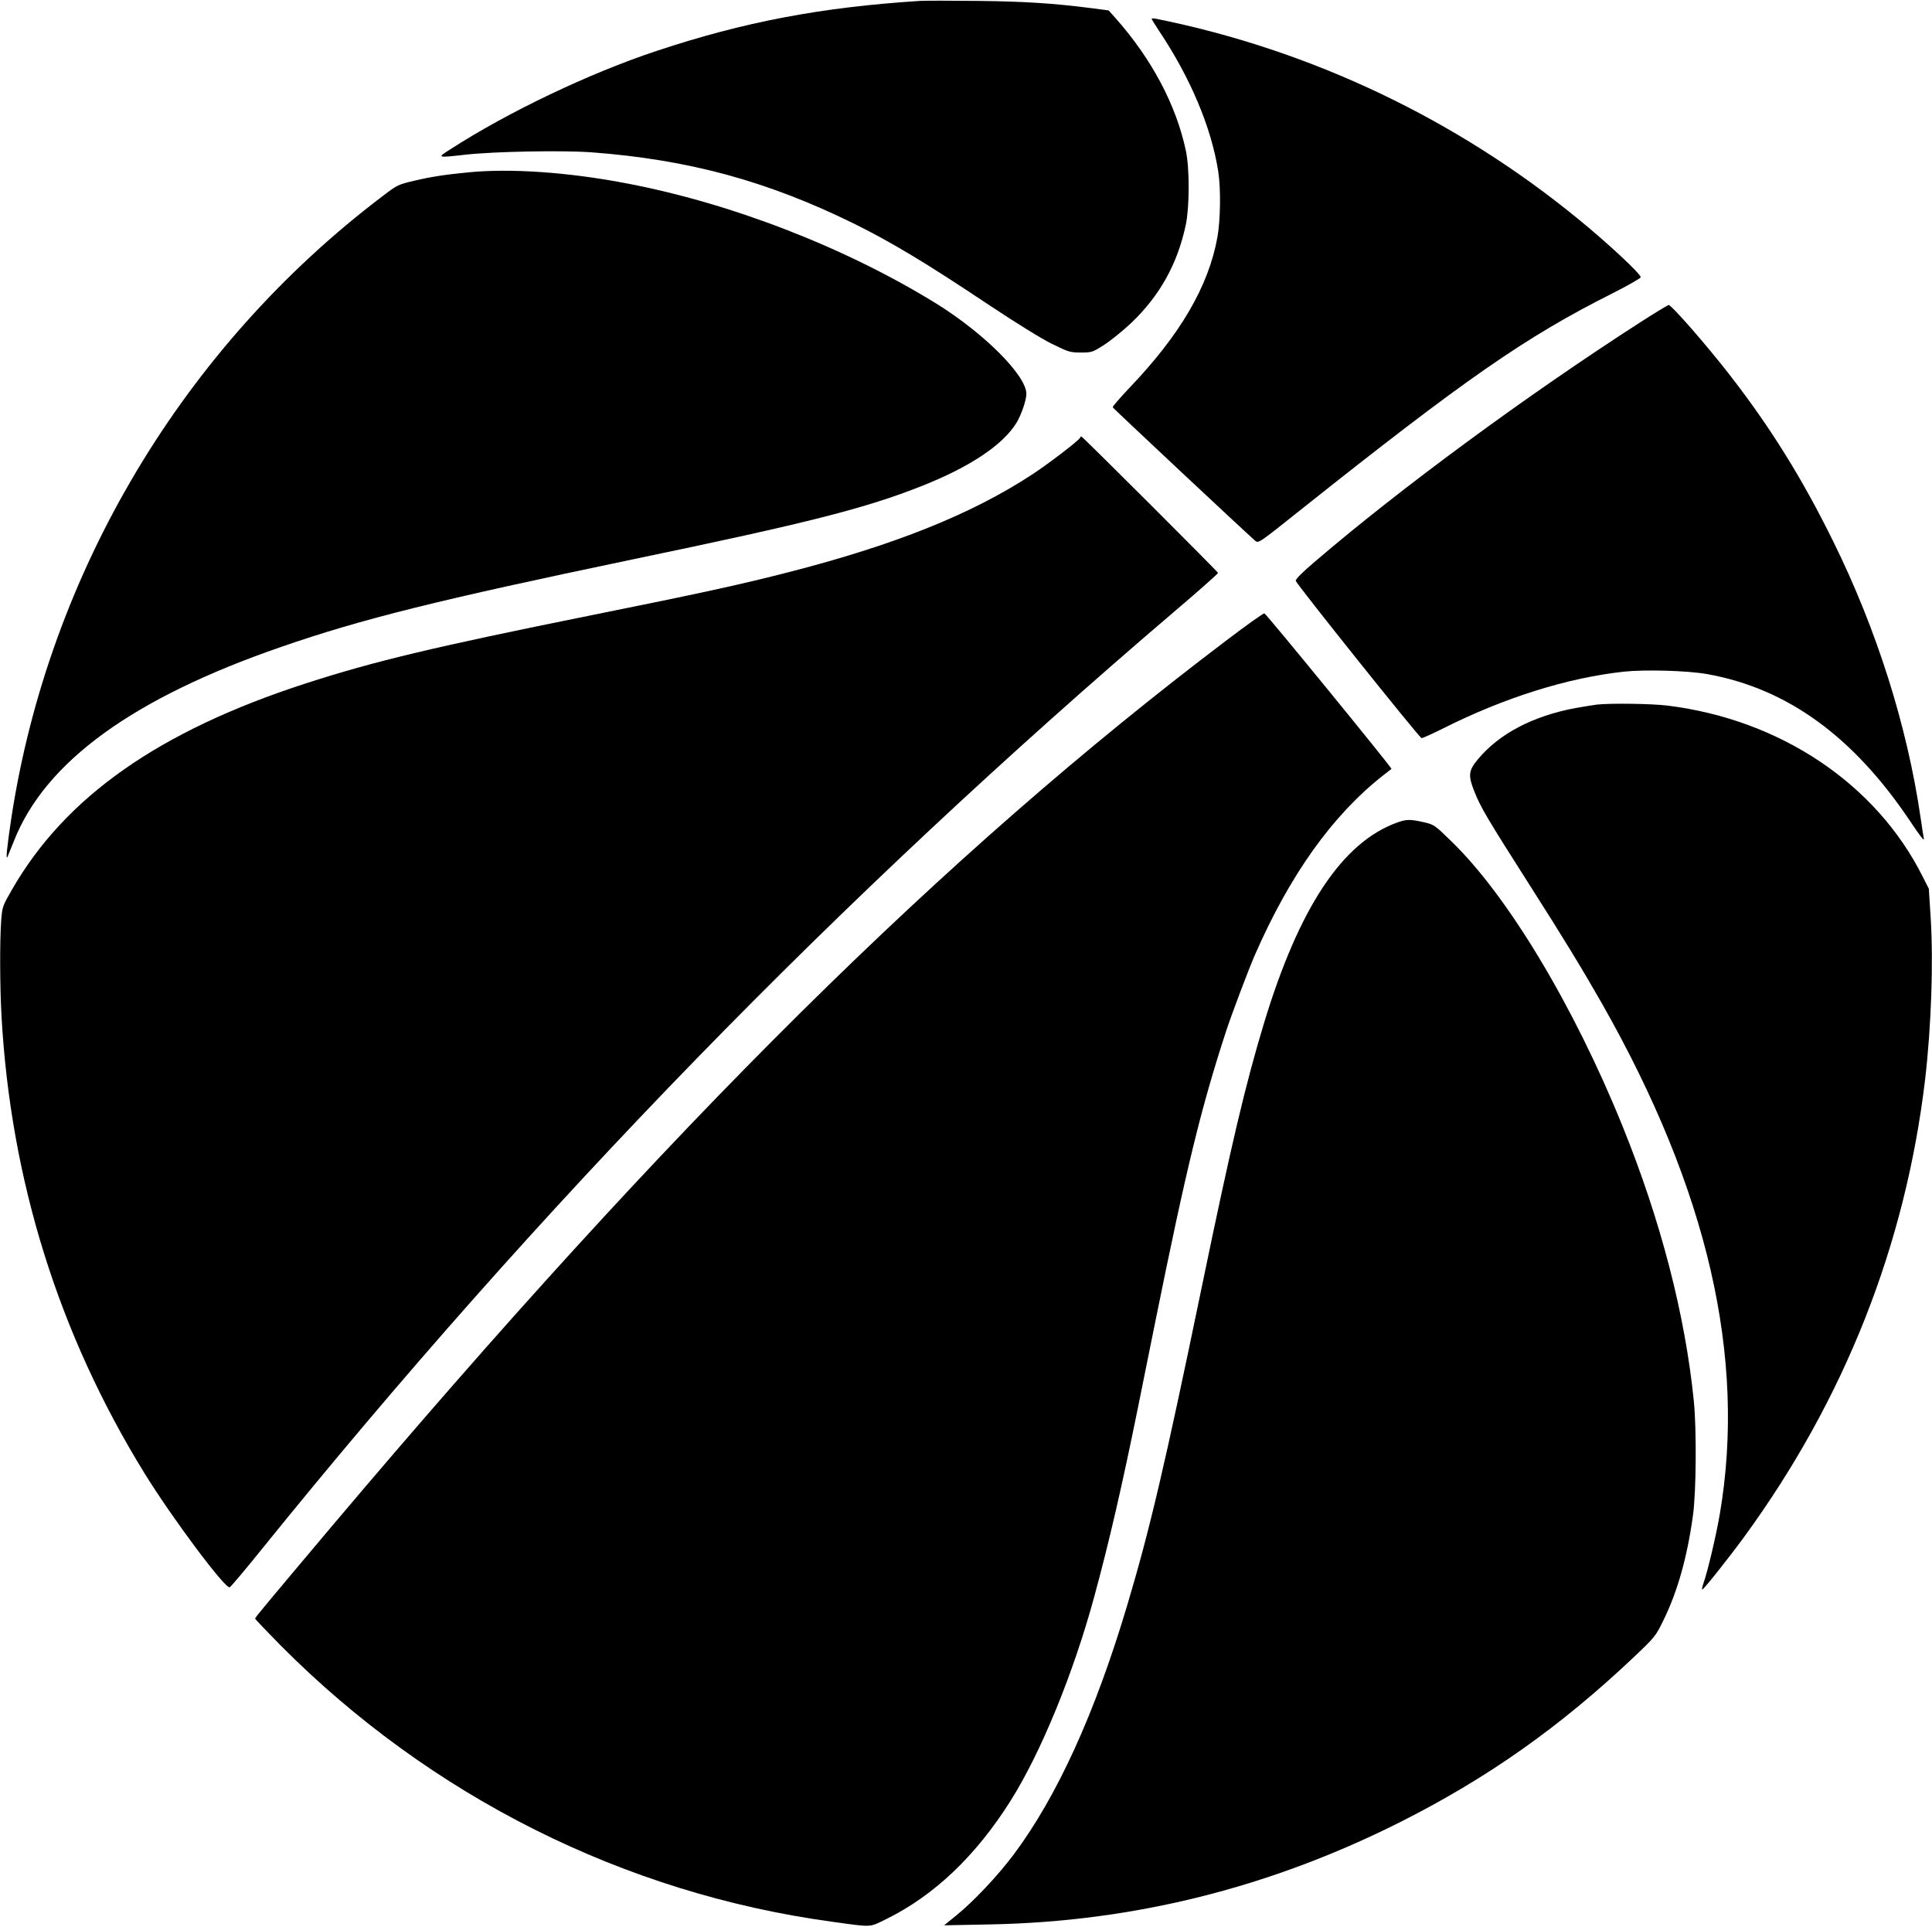
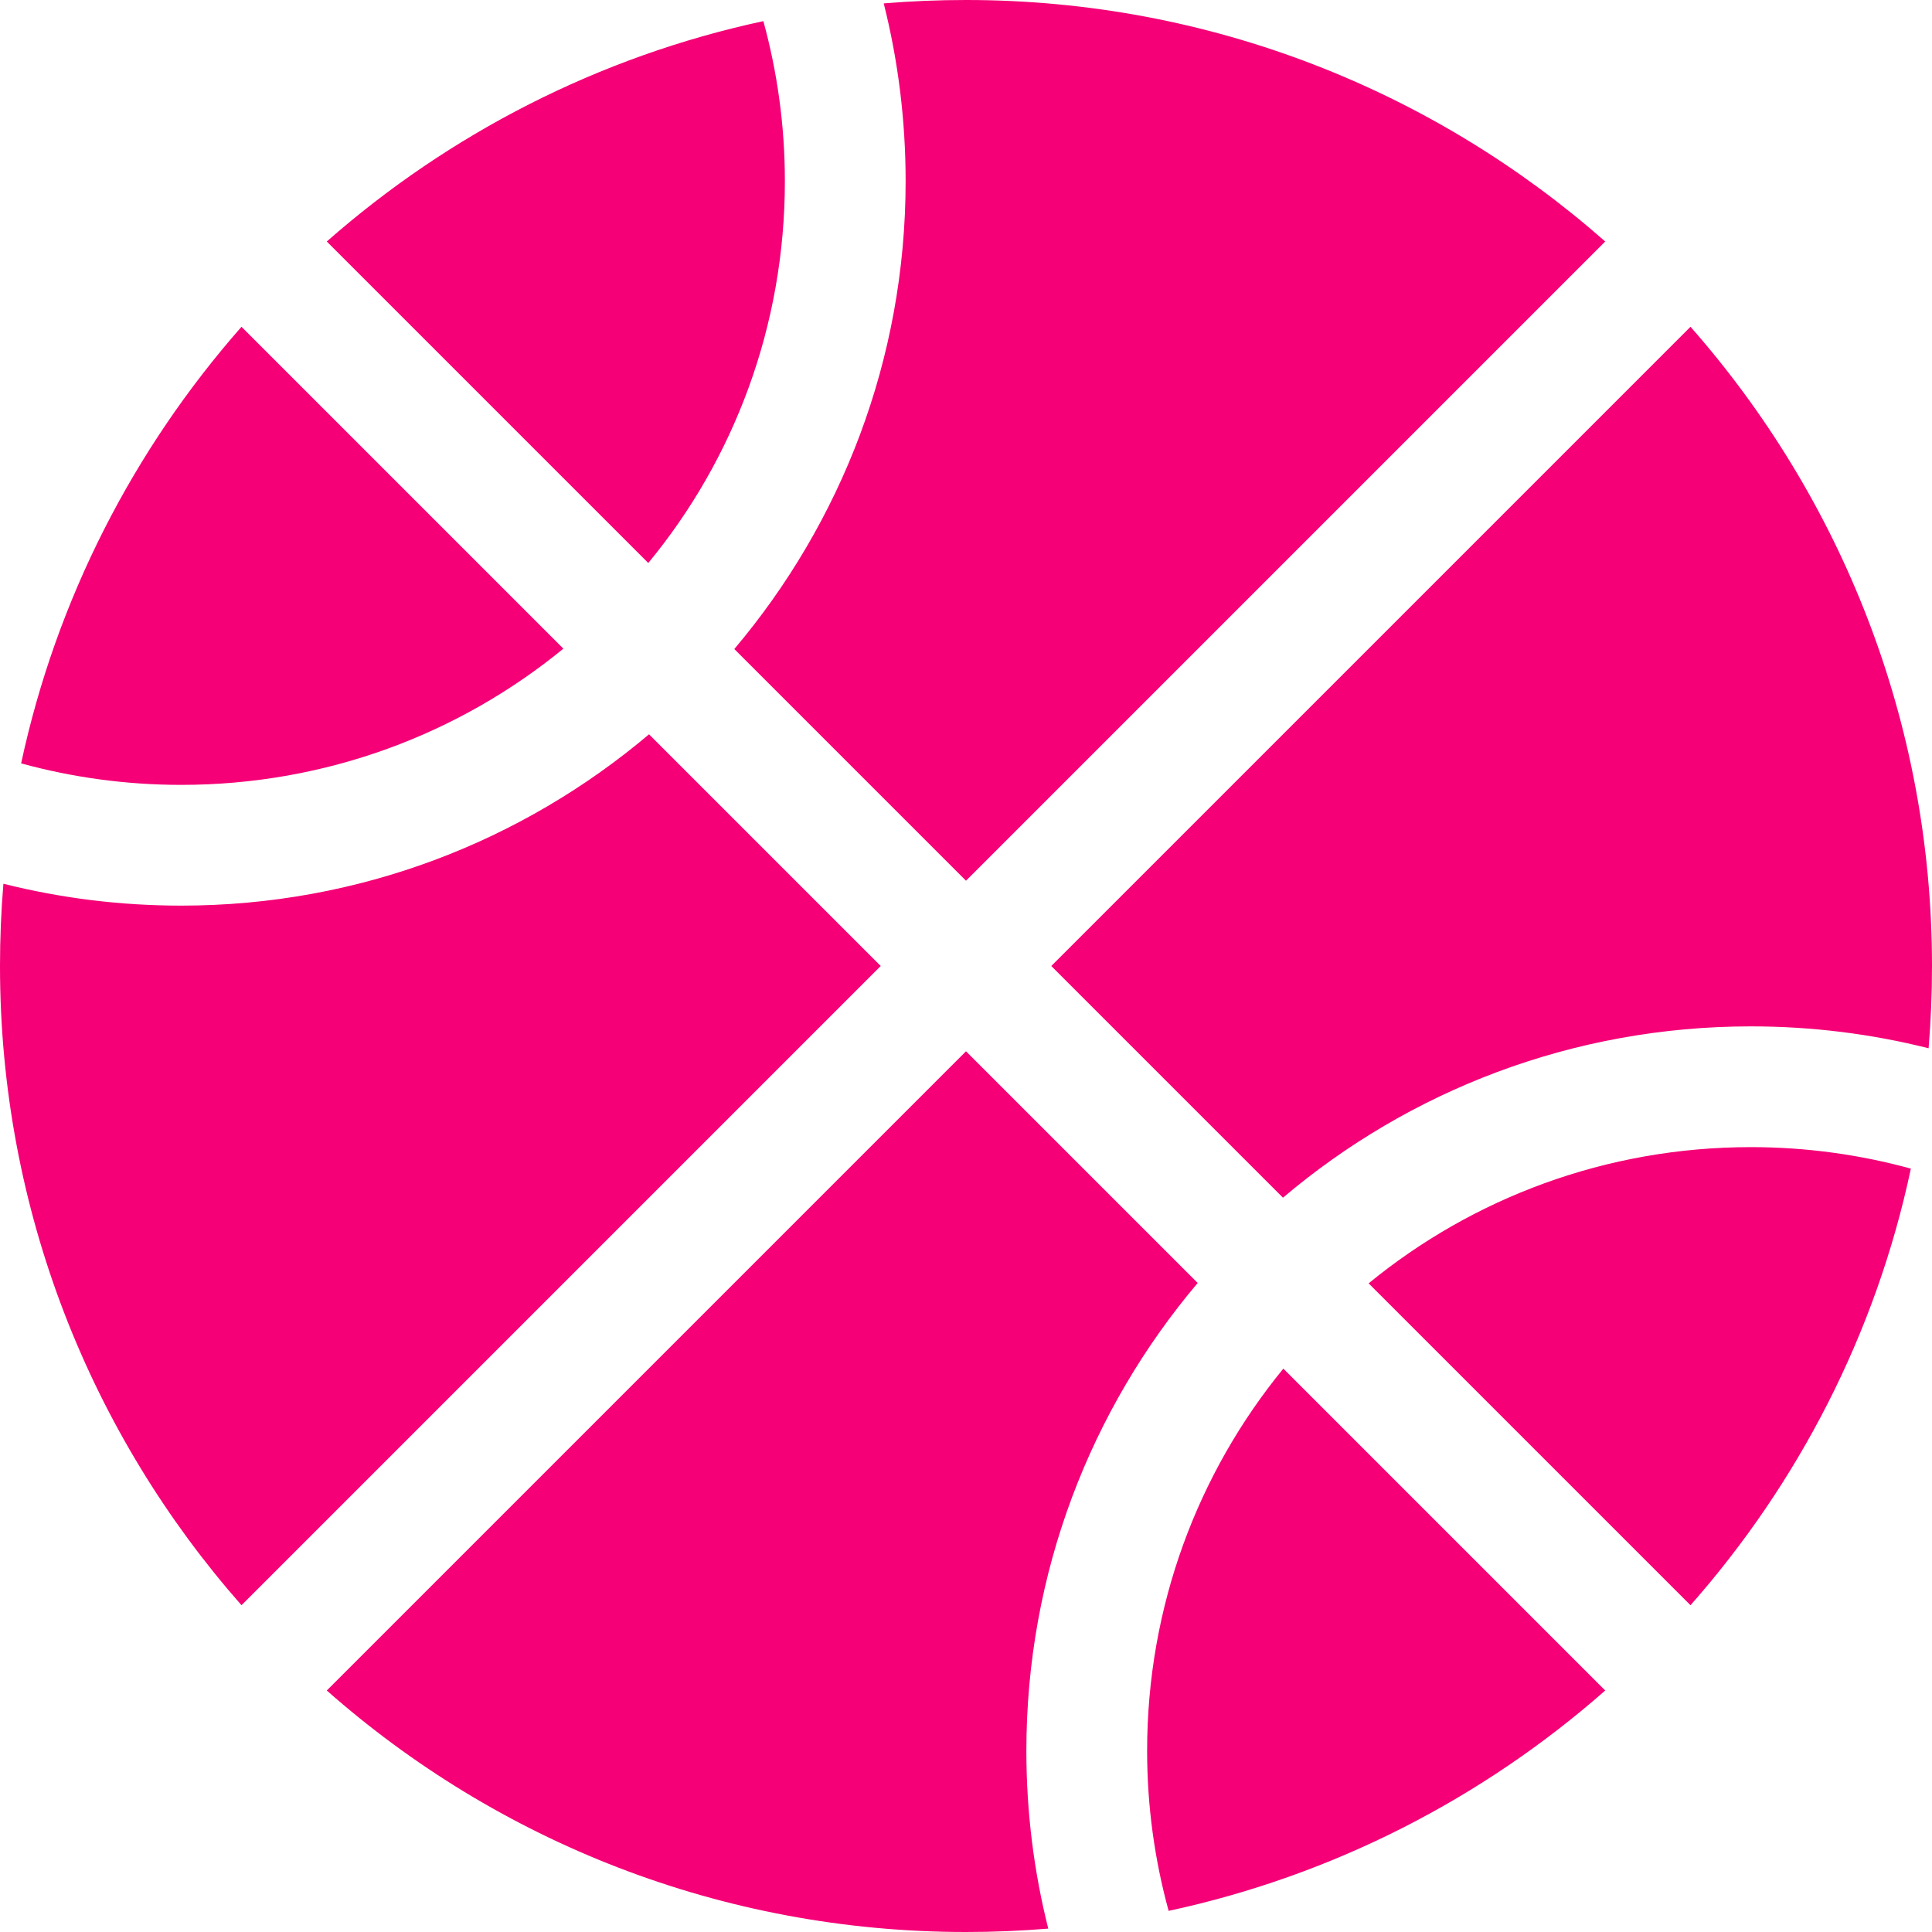
- <svg xmlns="http://www.w3.org/2000/svg" version="1.0" width="1280pt" height="1276pt" viewBox="0 0 1280 1276" preserveAspectRatio="xMidYMid meet">
-   <g transform="translate(0,1276) scale(0.1,-0.1)" fill="#000000" stroke="none">
-     <path d="M6095 12754 c-655 -42 -1166 -139 -1744 -331 -444 -147 -985 -405 -1366 -651 -91 -58 -93 -58 95 -37 191 22 650 30 840 16 641 -48 1163 -190 1735 -471 249 -123 479 -261 885 -532 191 -127 360 -232 430 -266 108 -53 119 -57 190 -57 73 0 77 1 154 50 44 28 127 95 184 149 187 180 303 388 358 646 25 118 26 372 1 490 -64 304 -227 611 -469 883 l-43 48 -115 15 c-247 32 -448 45 -755 48 -176 2 -347 2 -380 0z" />
-     <path d="M7630 12635 c0 -3 22 -38 48 -78 208 -310 348 -642 393 -932 18 -113 15 -322 -5 -434 -58 -326 -246 -648 -586 -1003 -61 -65 -110 -121 -108 -126 2 -6 858 -808 944 -884 21 -18 23 -17 300 204 1091 868 1493 1147 2067 1435 103 52 187 100 187 107 0 22 -213 221 -410 382 -811 665 -1775 1123 -2797 1329 -18 4 -33 4 -33 0z" />
-     <path d="M3110 11619 c-159 -15 -255 -30 -365 -56 -107 -25 -113 -28 -210 -102 -1320 -999 -2211 -2492 -2460 -4120 -29 -194 -38 -283 -25 -256 5 11 24 59 43 106 207 523 788 945 1767 1283 536 186 1045 312 2333 581 1168 243 1541 338 1917 487 315 125 532 269 623 415 32 51 67 152 67 194 0 121 -278 400 -595 597 -605 374 -1369 670 -2073 801 -376 71 -751 96 -1022 70z" />
-     <path d="M10870 10627 c-751 -483 -1593 -1102 -2163 -1591 -83 -71 -126 -114 -122 -124 10 -28 820 -1041 833 -1041 7 -1 70 28 141 63 409 206 826 336 1199 377 142 15 423 7 552 -16 531 -95 970 -413 1349 -980 61 -92 91 -130 87 -110 -3 17 -13 77 -21 135 -89 612 -291 1250 -580 1835 -205 416 -414 752 -684 1100 -152 196 -387 465 -406 465 -5 -1 -89 -51 -185 -113z" />
-     <path d="M7155 9859 c-14 -22 -215 -176 -320 -244 -399 -261 -908 -465 -1610 -645 -315 -81 -585 -140 -1306 -285 -1046 -211 -1440 -305 -1894 -452 -972 -315 -1594 -752 -1947 -1368 -61 -106 -63 -112 -70 -200 -10 -141 -9 -434 2 -636 61 -1088 378 -2104 947 -3027 183 -297 536 -769 565 -756 7 3 101 114 208 247 1837 2275 3838 4331 6063 6227 152 129 276 240 277 245 0 7 -897 903 -907 905 -1 0 -5 -5 -8 -11z" />
-     <path d="M8124 8517 c-1868 -1413 -3679 -3206 -5930 -5872 -417 -495 -504 -599 -504 -606 0 -4 78 -85 172 -181 994 -998 2273 -1639 3648 -1827 277 -38 246 -39 363 18 317 156 594 420 823 784 200 317 417 846 554 1352 99 363 186 742 290 1255 11 52 60 295 109 540 211 1043 307 1438 476 1955 36 109 143 393 187 495 233 534 515 930 853 1195 28 22 52 40 54 42 6 4 -830 1028 -842 1030 -7 2 -120 -79 -253 -180z" />
-     <path d="M10580 8093 c-19 -2 -83 -13 -142 -23 -283 -53 -506 -170 -647 -340 -61 -73 -65 -106 -25 -208 44 -111 82 -175 373 -632 216 -338 352 -562 476 -780 700 -1233 956 -2343 779 -3380 -25 -145 -80 -377 -108 -457 -8 -24 -12 -43 -8 -42 9 0 179 214 274 344 668 913 1073 1937 1203 3040 40 347 55 771 36 1069 l-12 189 -41 81 c-308 614 -942 1039 -1688 1132 -102 13 -377 17 -470 7z" />
-     <path d="M9255 7311 c-362 -131 -648 -562 -880 -1326 -124 -410 -216 -798 -415 -1760 -243 -1174 -342 -1596 -491 -2095 -214 -719 -467 -1273 -756 -1658 -102 -136 -264 -308 -378 -400 l-80 -65 305 6 c954 18 1859 245 2725 682 576 291 1051 627 1537 1086 144 137 147 141 198 245 95 194 158 419 196 694 22 153 25 572 6 760 -58 575 -219 1194 -472 1820 -324 800 -764 1531 -1138 1891 -108 105 -111 107 -180 123 -89 20 -115 20 -177 -3z" />
-   </g>
+ <svg xmlns="http://www.w3.org/2000/svg" height="16" width="16" viewBox="0 0 512 512">
+   <path fill="#f50076" d="M86.6 64l85.2 85.2C194.5 121.7 208 86.4 208 48c0-14.7-2-28.9-5.7-42.4C158.6 15 119 35.5 86.6 64zM64 86.6C35.5 119 15 158.6 5.6 202.3C19.1 206 33.3 208 48 208c38.4 0 73.7-13.5 101.3-36.1L64 86.6zM256 0c-7.3 0-14.6 .3-21.8 .9C238 16 240 31.8 240 48c0 47.3-17.1 90.5-45.4 124L256 233.4 425.4 64C380.2 24.2 320.9 0 256 0zM48 240c-16.2 0-32-2-47.1-5.8C.3 241.4 0 248.7 0 256c0 64.9 24.2 124.2 64 169.4L233.4 256 172 194.6C138.5 222.9 95.3 240 48 240zm463.1 37.8c.6-7.2 .9-14.5 .9-21.8c0-64.9-24.2-124.2-64-169.4L278.6 256 340 317.4c33.4-28.3 76.7-45.4 124-45.4c16.2 0 32 2 47.1 5.8zm-4.7 31.9C492.9 306 478.7 304 464 304c-38.4 0-73.7 13.5-101.3 36.1L448 425.4c28.5-32.3 49.1-71.9 58.4-115.7zM340.1 362.7C317.5 390.3 304 425.6 304 464c0 14.7 2 28.9 5.7 42.4C353.4 497 393 476.5 425.4 448l-85.2-85.2zM317.4 340L256 278.6 86.6 448c45.1 39.8 104.4 64 169.4 64c7.3 0 14.6-.3 21.8-.9C274 496 272 480.2 272 464c0-47.3 17.1-90.5 45.4-124z" />
</svg>
